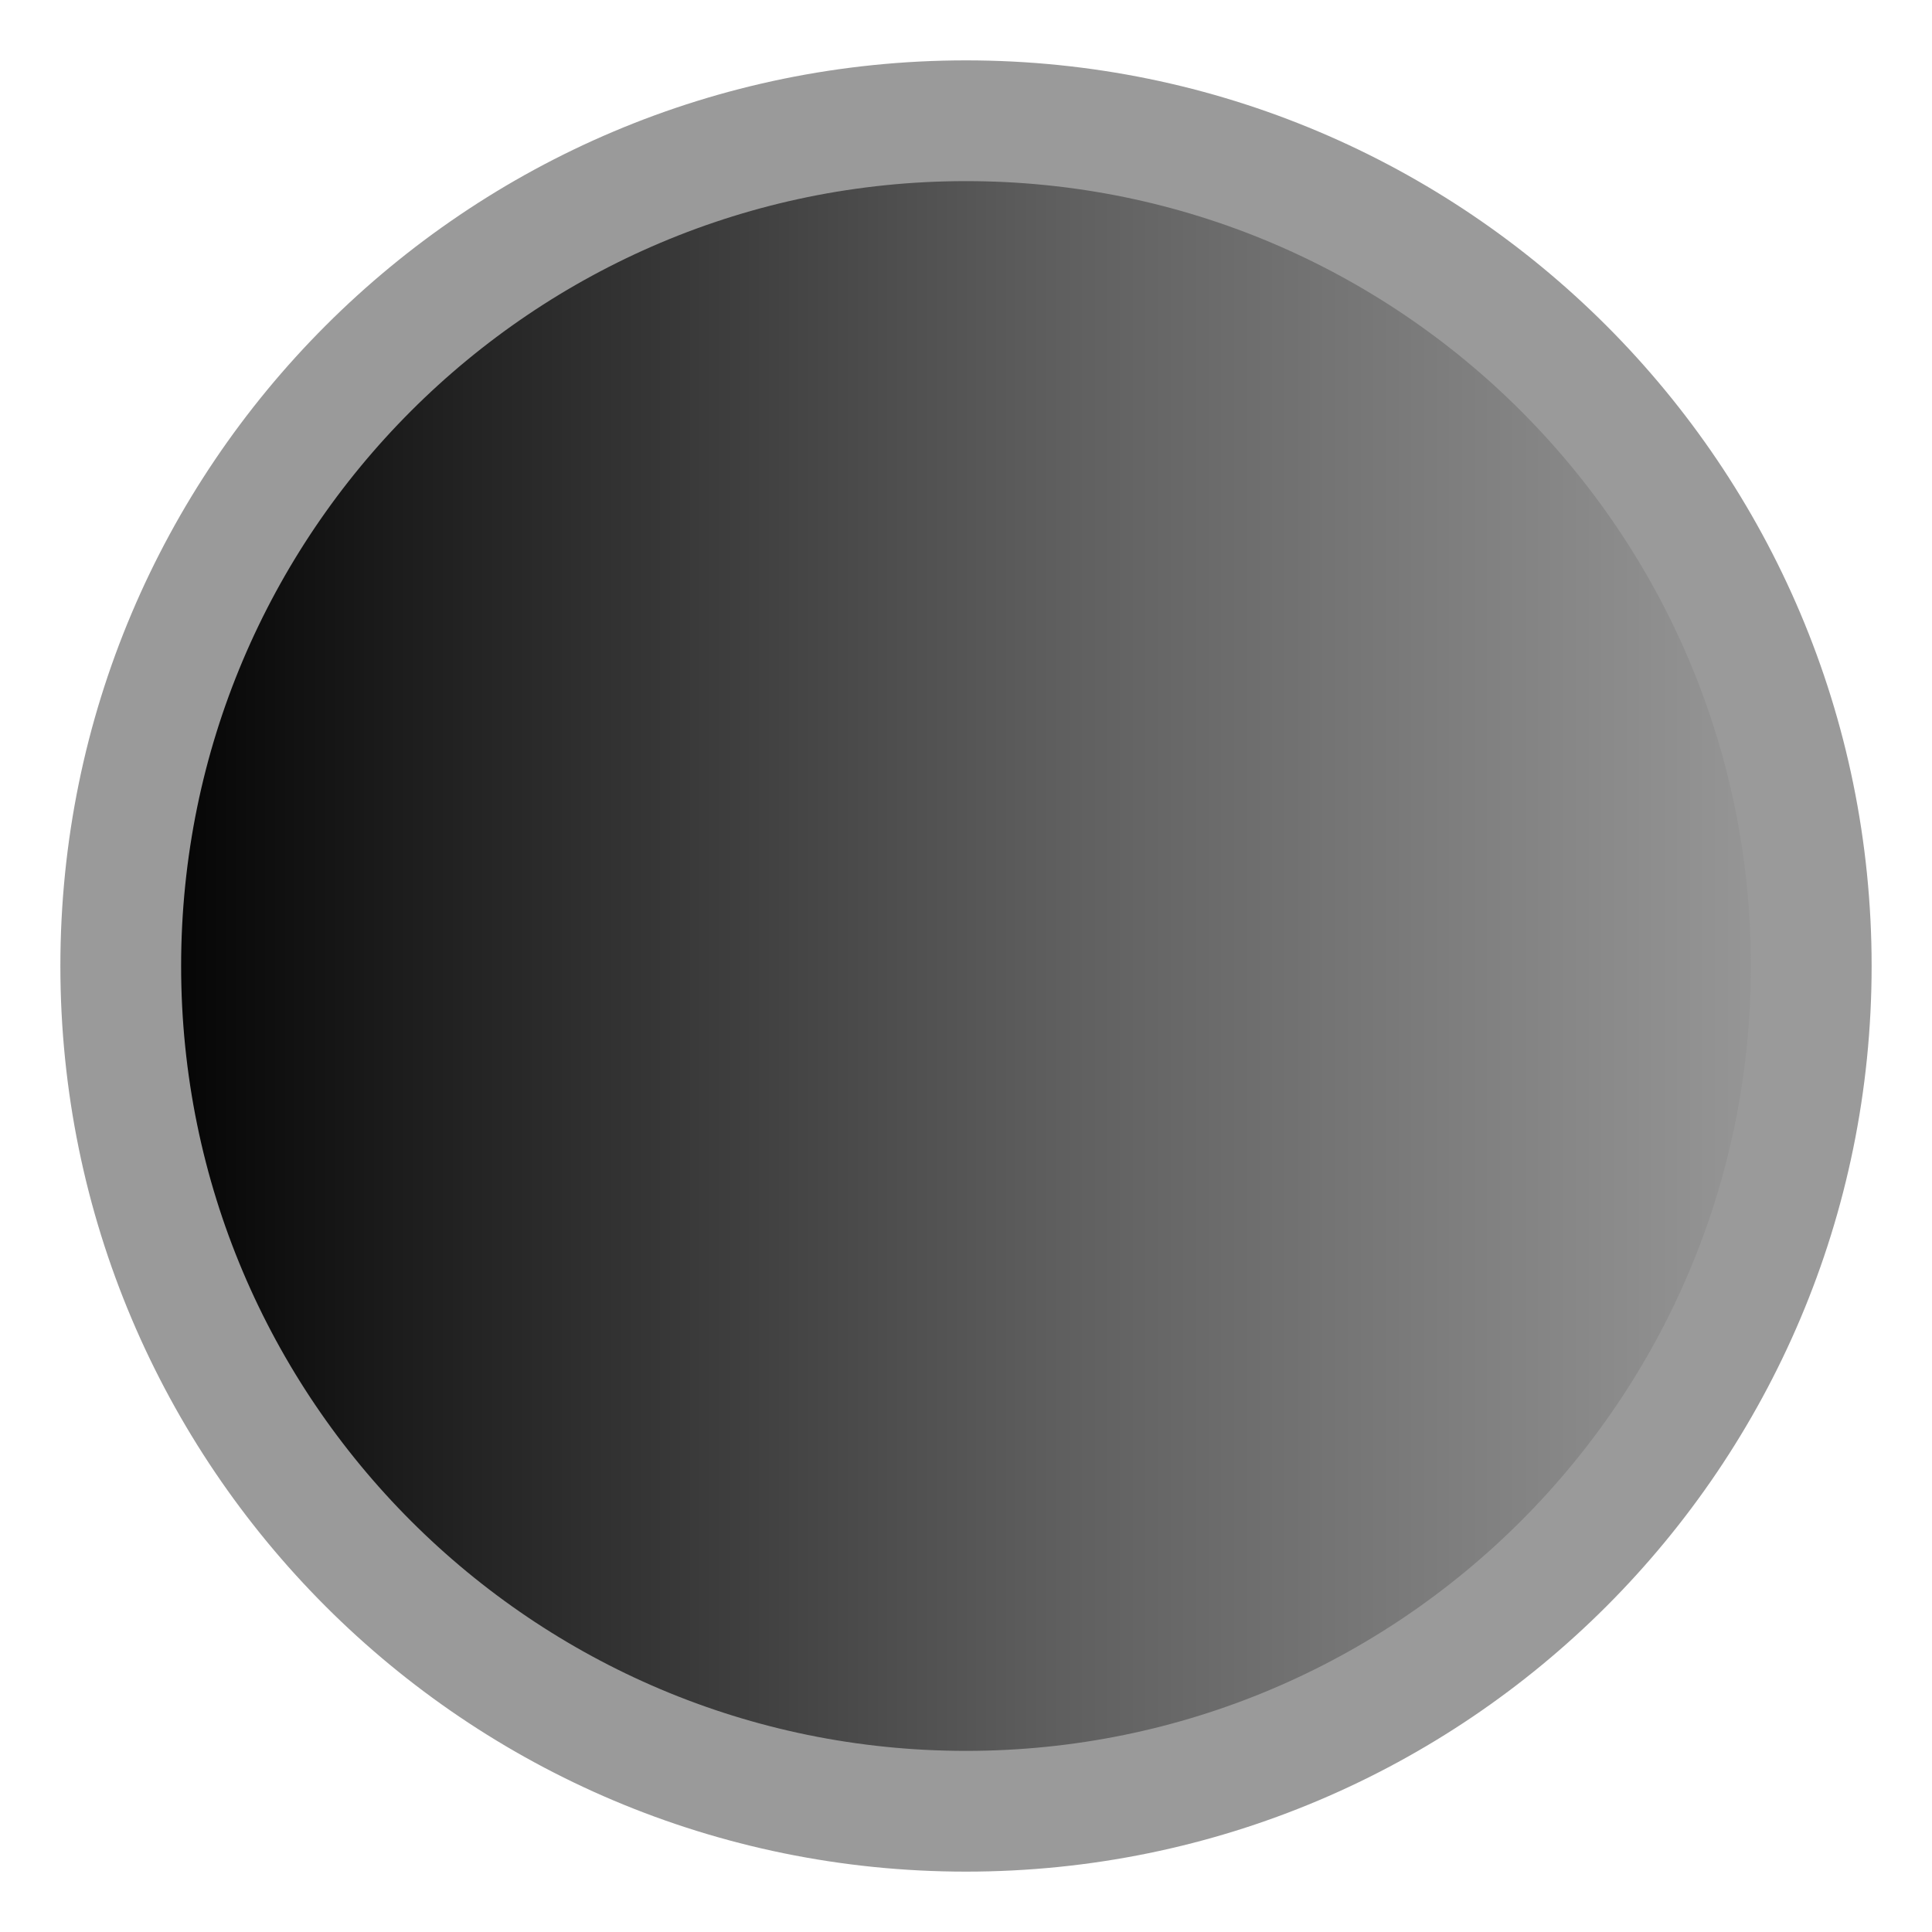
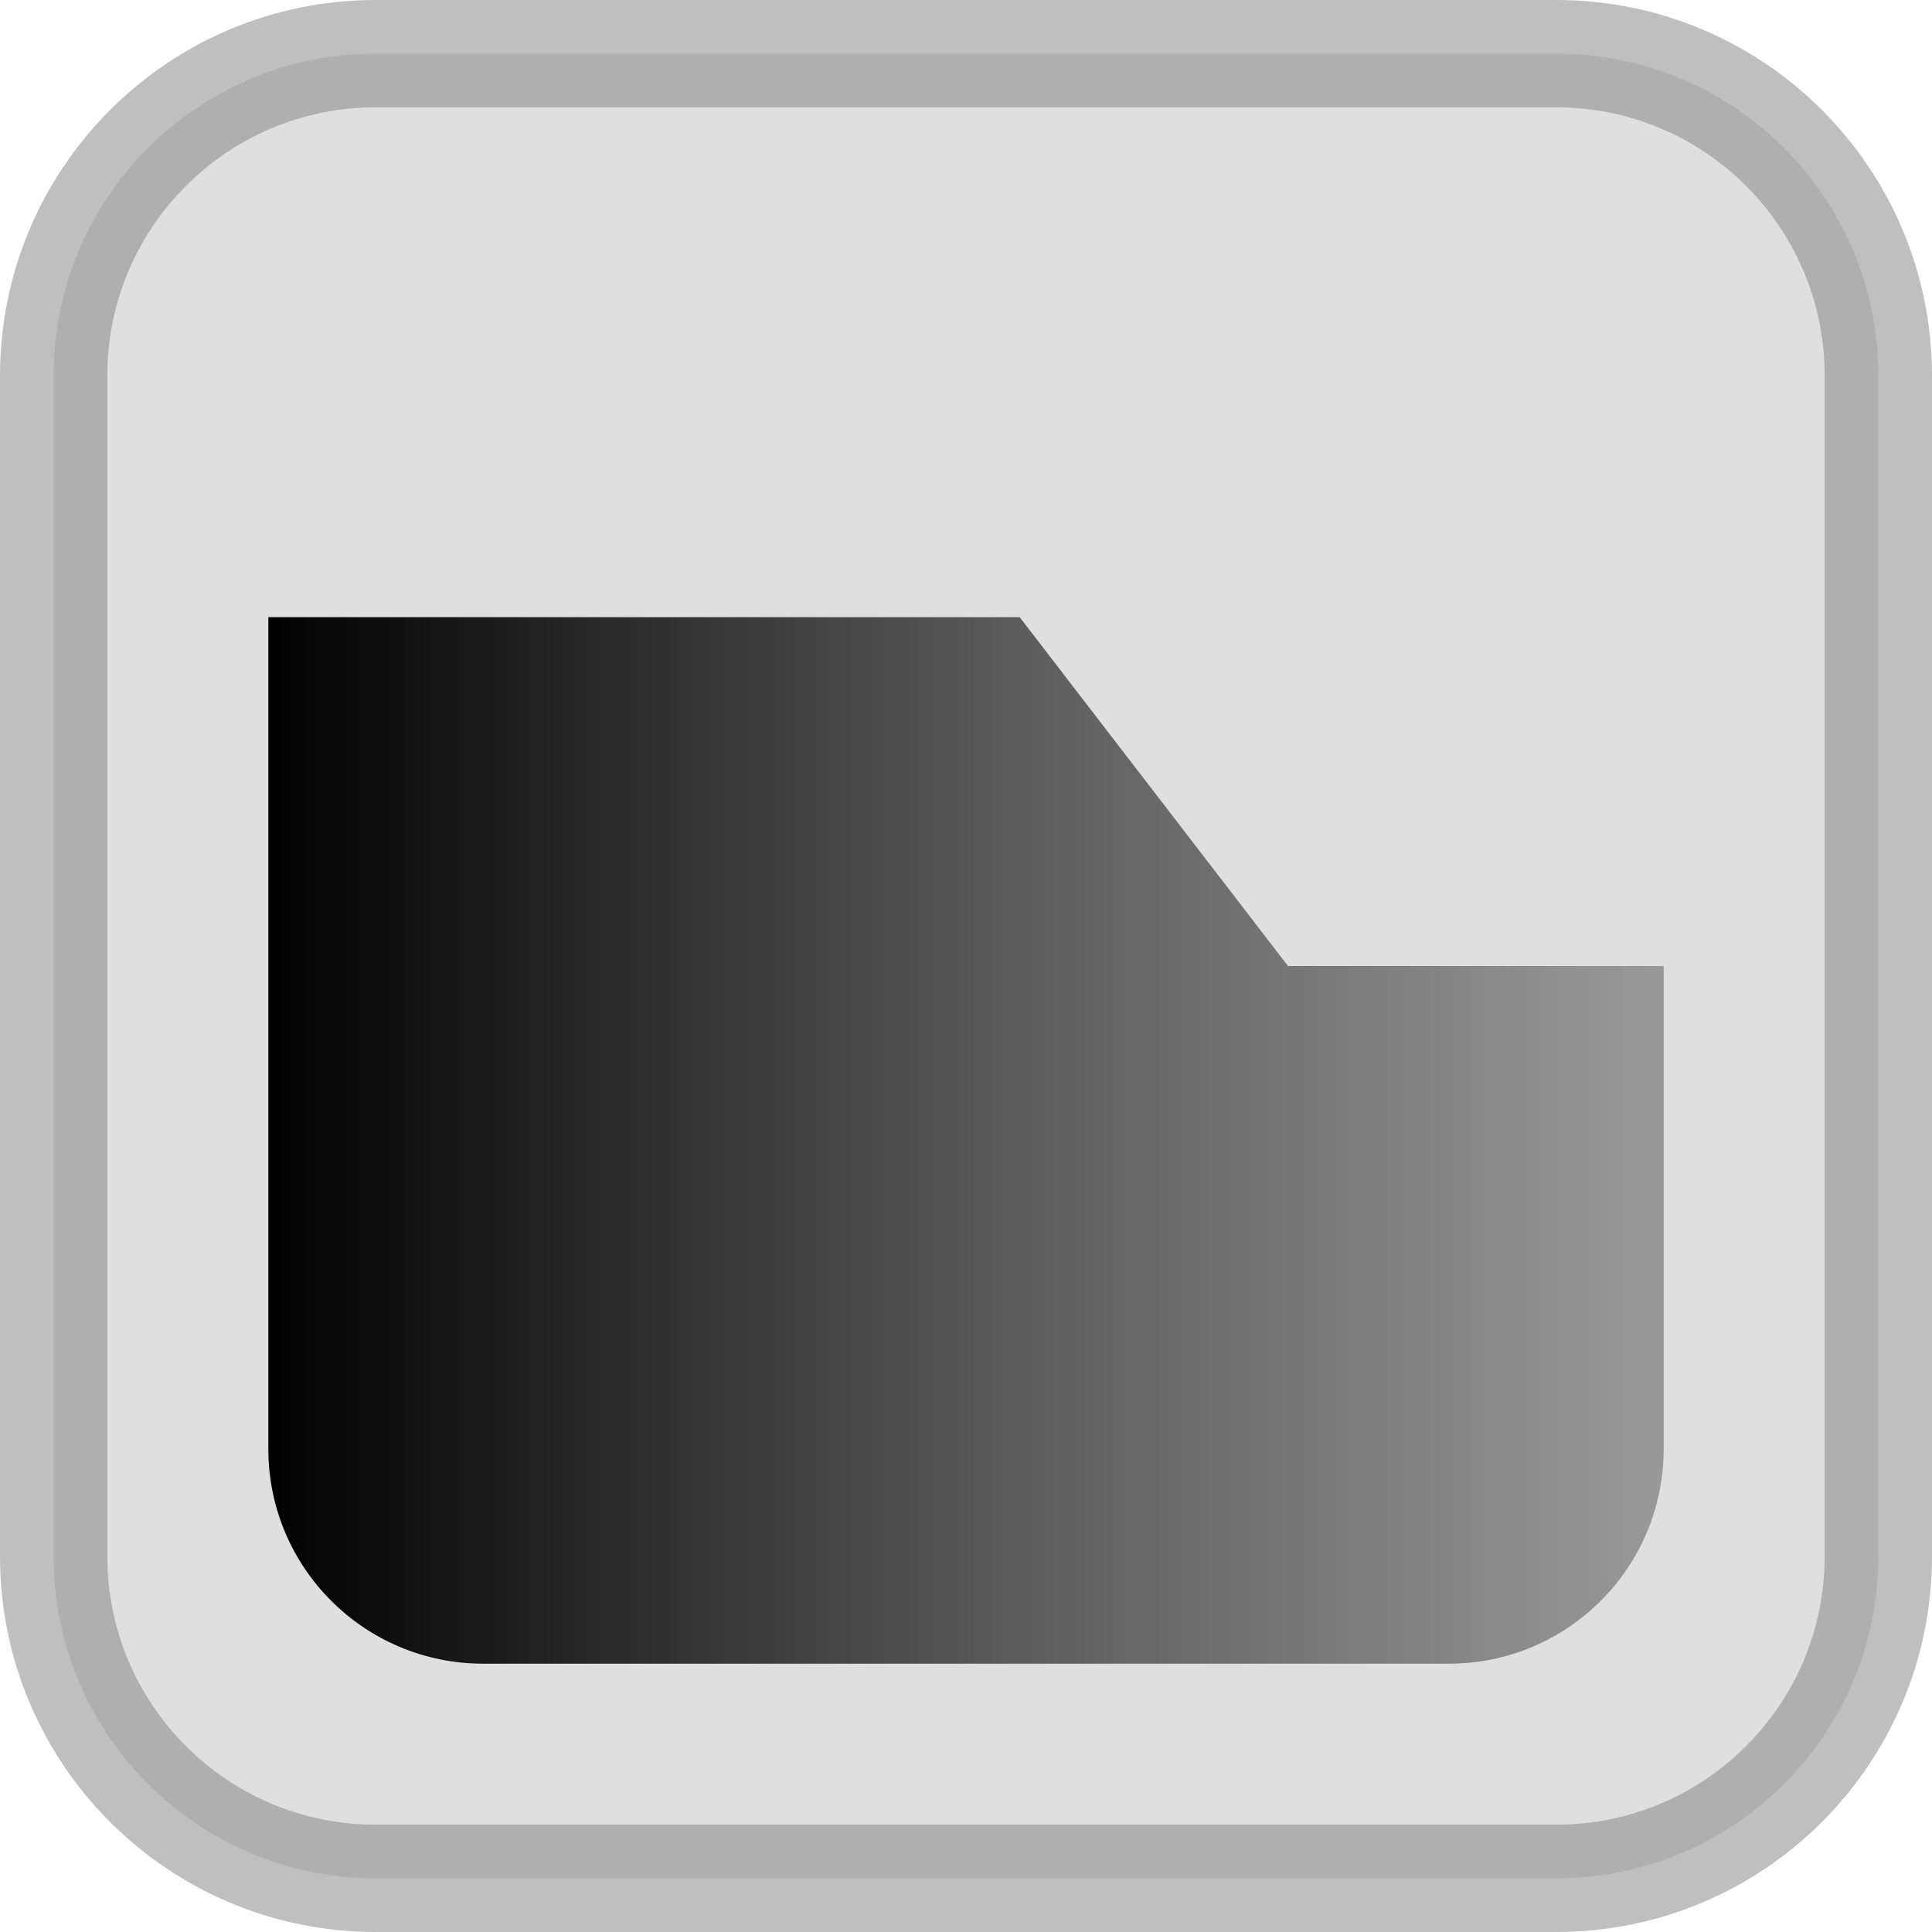
- <svg xmlns="http://www.w3.org/2000/svg" width="16" height="16" viewBox="0 0 16 16">
+ <svg xmlns="http://www.w3.org/2000/svg" width="18" height="18" viewBox="0 0 18 18">
  <defs>
-     <linearGradient id="range">
+     <linearGradient id="tones">
      <stop offset="0" stop-color="#000000" />
      <stop offset="0.55" stop-color="#5E5E5E" />
      <stop offset="1" stop-color="#9A9A9A" />
    </linearGradient>
+     <clipPath id="tile">
+       <rect x="1.5" y="1.5" width="13" height="13" rx="2" />
+     </clipPath>
  </defs>
-   <circle cx="8" cy="8" r="7" fill="url(#range)" stroke="#9A9A9A" />
+   <rect x="0.5" y="0.5" width="17" height="17" rx="3" fill="#808080" fill-opacity="0.25" stroke="#808080" stroke-opacity="0.5" />
+   <g transform="translate(1,1)" clip-path="url(#tile)">
+     <path d="M1.5,14.5 L1.5,4.75 L8.5,4.75 L11,8 L14.5,8 L14.5,14.5 Z" fill="url(#tones)" />
+   </g>
</svg>
